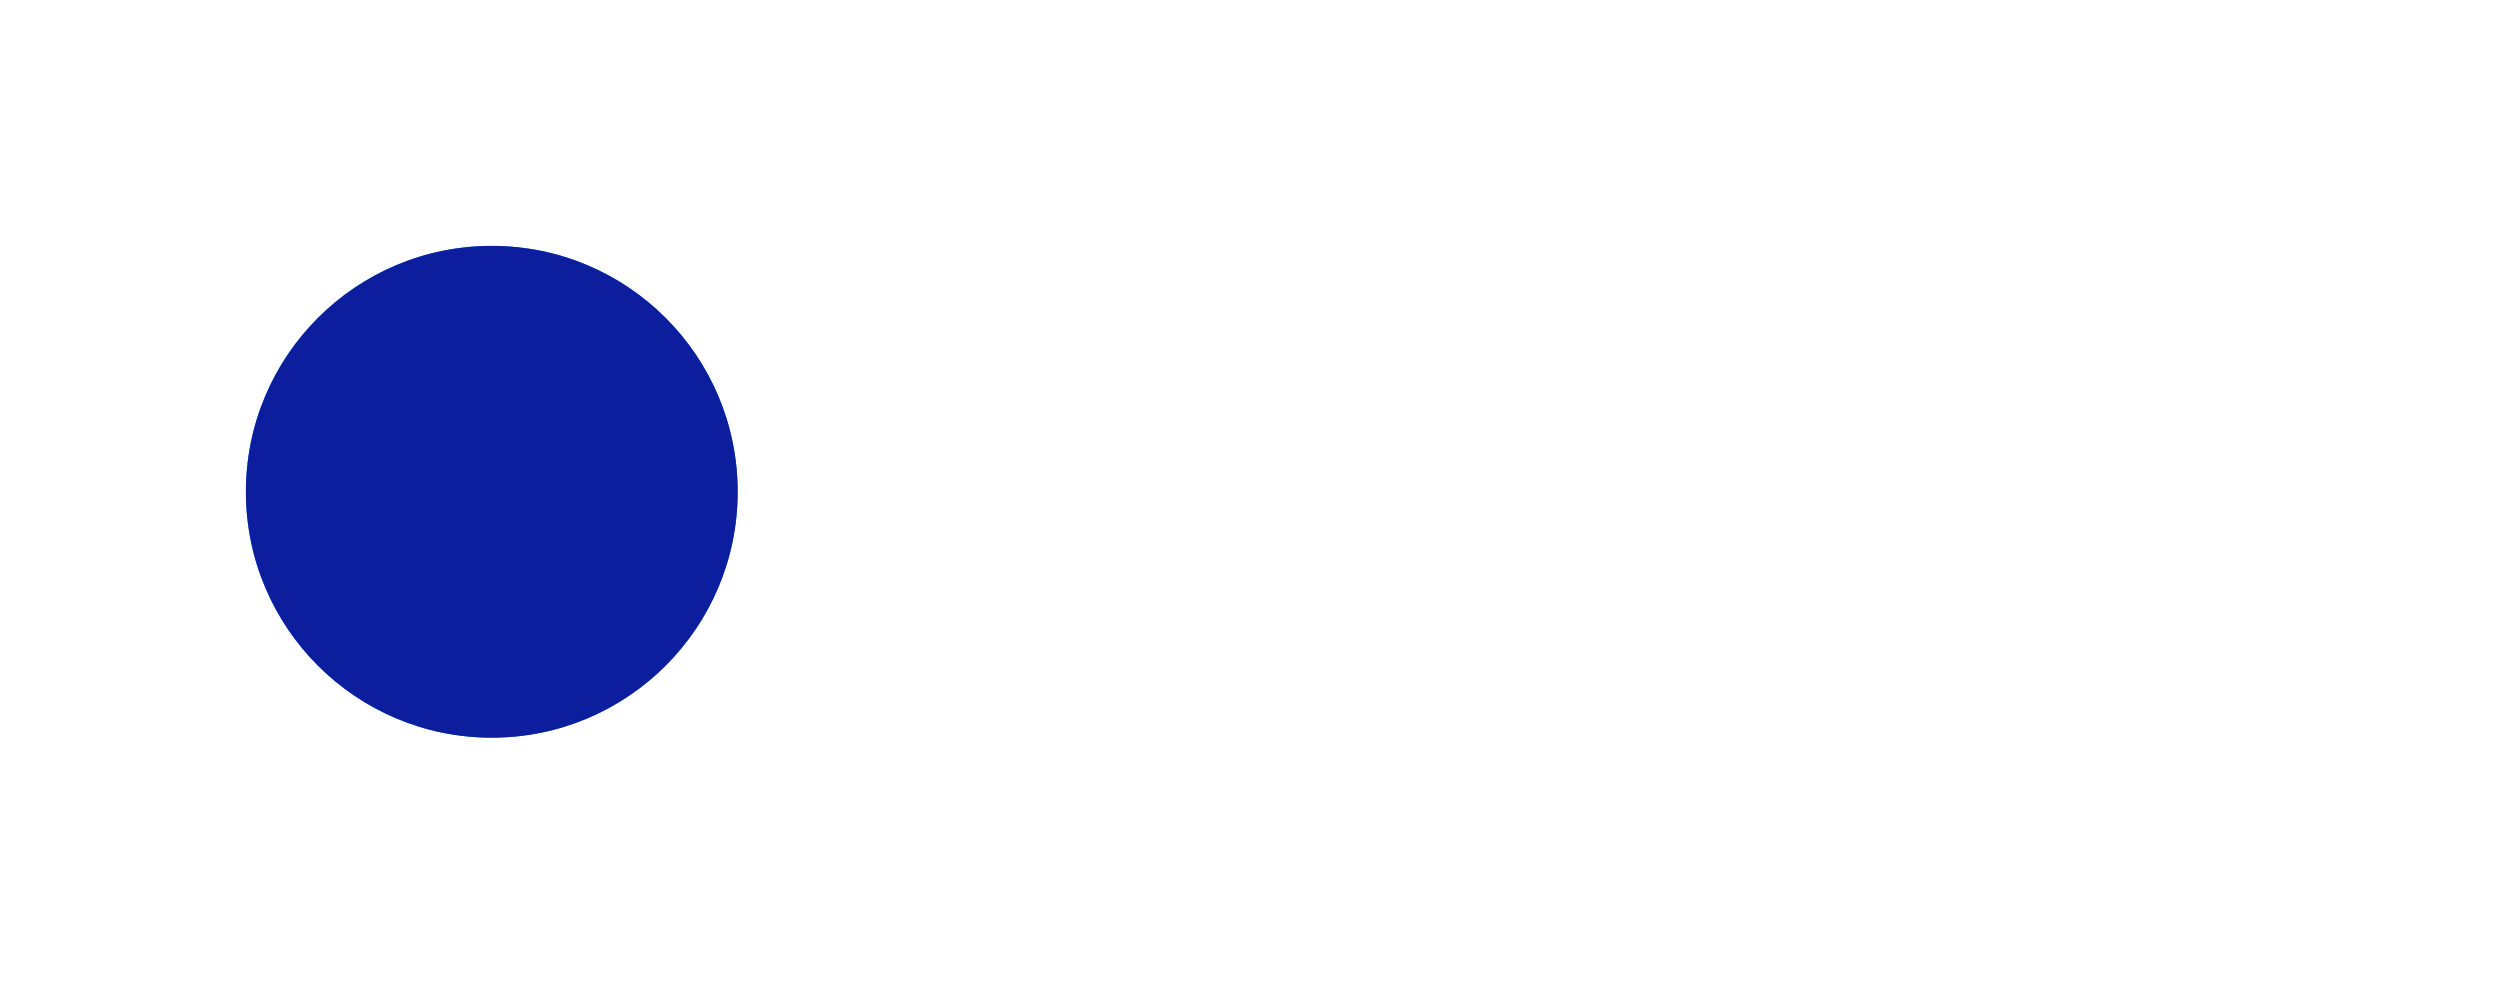
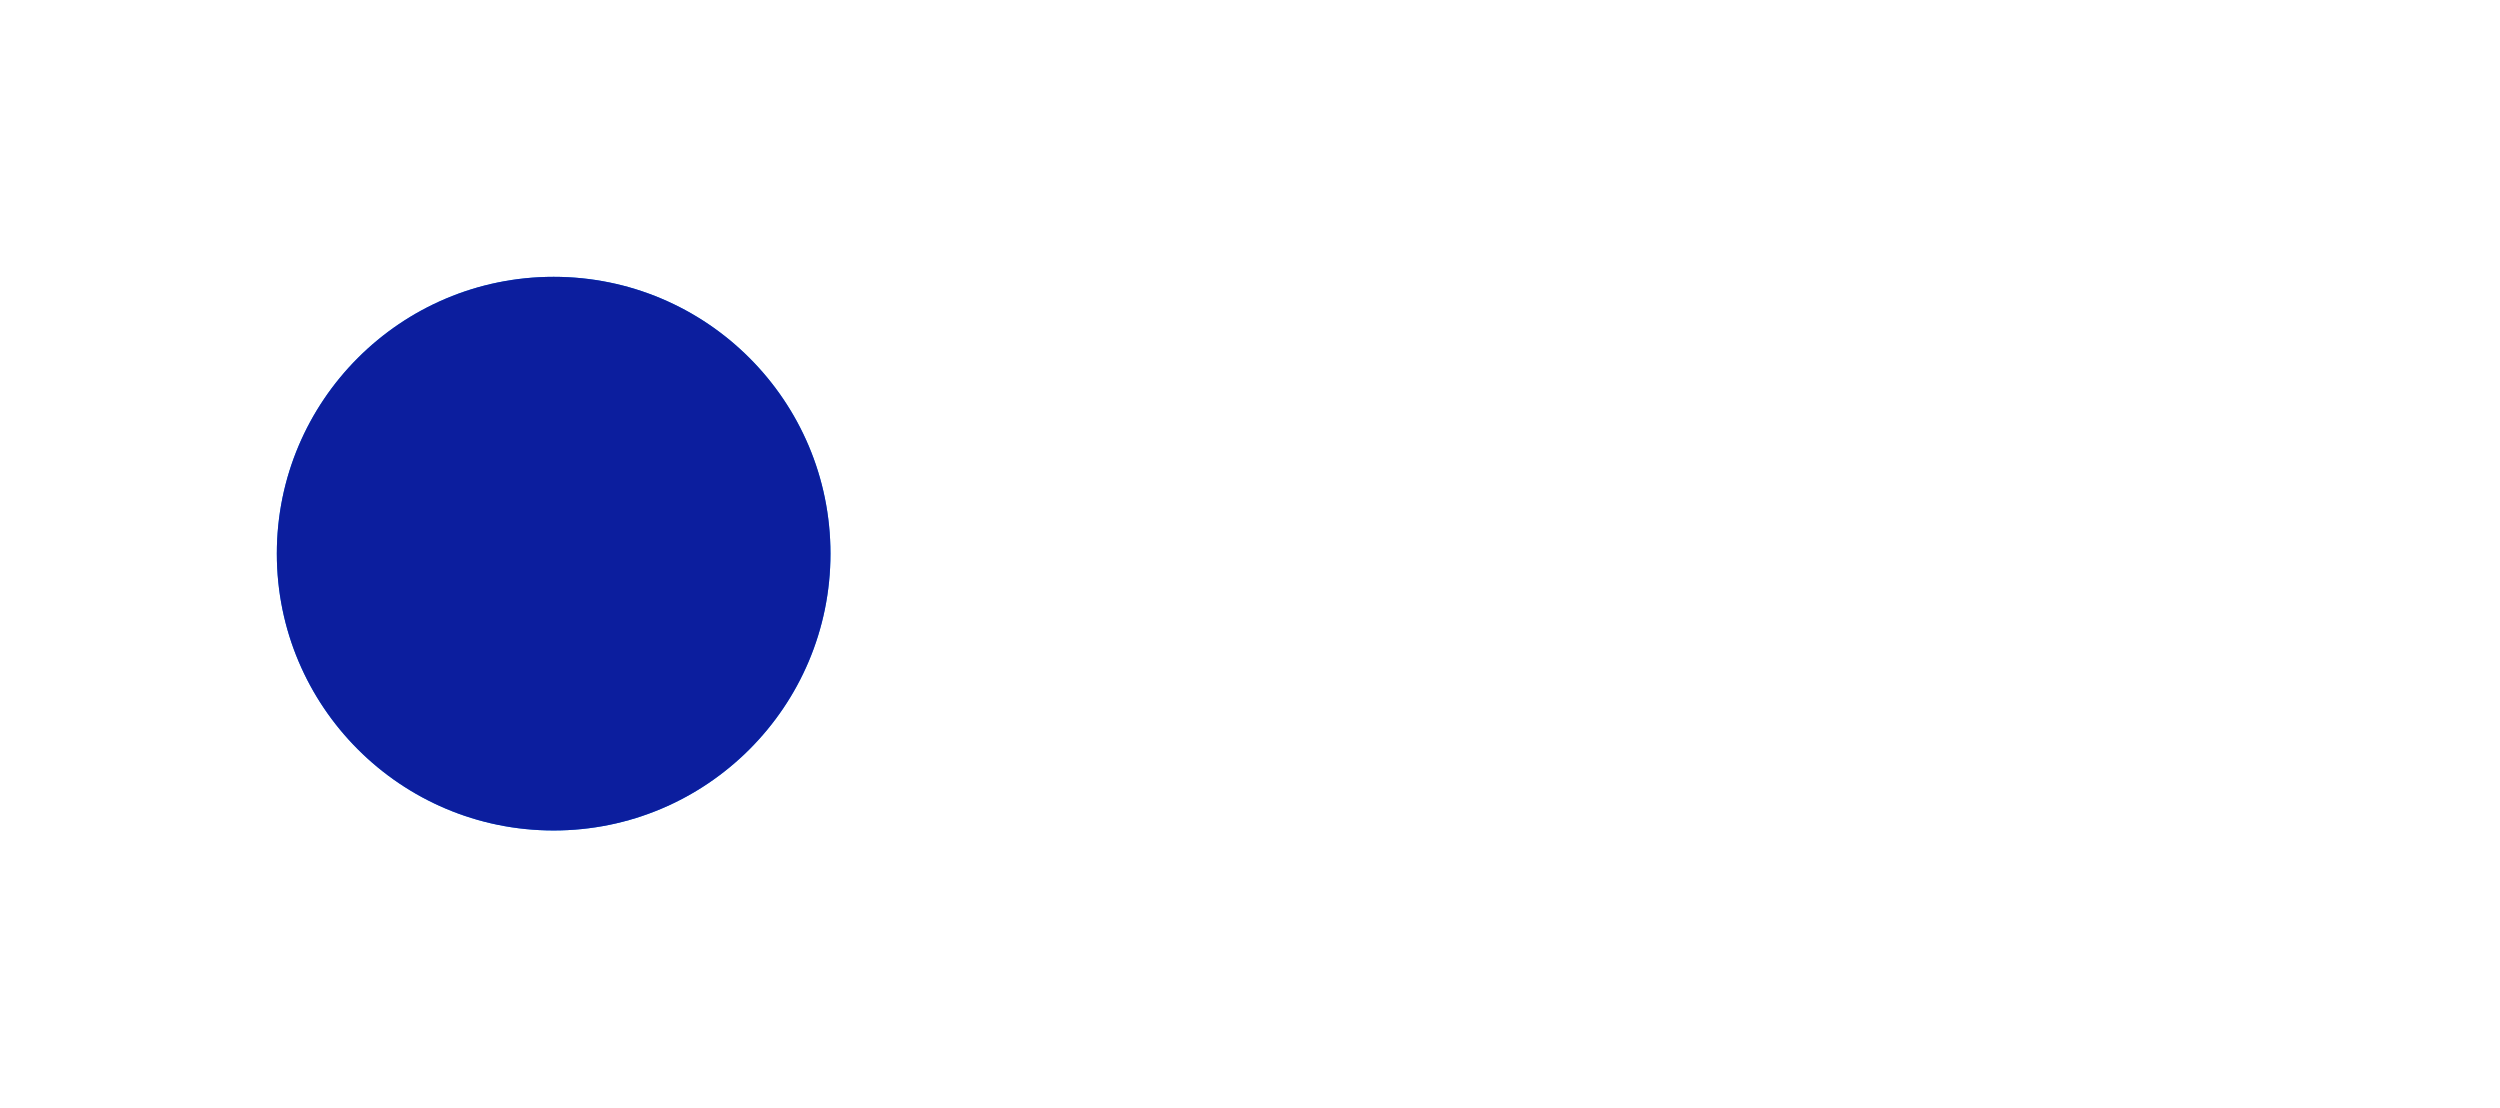
- <svg xmlns="http://www.w3.org/2000/svg" viewBox="-2 -2 10.167 4">
-   <circle r="1" cx="0" cy="0" fill="#1A8AF5" data-avg-speed="3.592233" data-speed="0.16666667, 0.33333337, 0.50000006, 0.6666667, 0.8333334, 0.9999999, 1.1666665, 1.3333331, 1.4999999, 1.6666665, 1.8333336, 1.9999998, 2.166667, 2.333334, 2.4999993, 2.6666663, 2.8333335, 3.0000005, 3.1666658, 3.3333347, 3.5, 3.666669, 3.8333342, 3.9999995, 4.1666684, 4.333334, 4.500003, 4.666664, 4.833333, 5.000002, 5.000002, 5.000002, 5.000002, 5.000002, 5.000002, 5.000002, 5.000002, 5.000002, 5.000002, 4.9999948, 4.9999948, 4.9999948, 4.9999948, 4.9999948, 4.9999948, 4.9999948, 4.9999948, 4.9999948, 4.9999948, 4.9999948, 4.9999948, 4.9999948, 4.9999948, 4.9999948, 4.9999948, 4.9999948, 4.9999948, 4.9999948, 4.9999948, 4.9999948, 4.9999948, 4.9999948, 5.000009, 5.000009, 5.000009, 5.000009, 5.000009, 5.000009, 5.000009, 5.000009, 5.000009, 5.000009, 5.000009, 5.000009, 4.833326, 4.6666713, 4.4999886, 4.333334, 4.1666794, 3.999996, 3.8333414, 3.6666582, 3.5000036, 3.3333204, 3.1666658, 3.0000112, 2.833328, 2.6666734, 2.4999902, 2.3333356, 2.1666527, 1.999998, 1.8333434, 1.6666602, 1.5000056, 1.3333224, 1.1666678, 1.0000134, 0.8333301, 0.6666755, 0.49999234, 0.33333775, 0.16665457">
-     <animate attributeName="cx" dur="4.017s" repeatCount="indefinite" calcMode="discrete" values="0;0.003;0.008;0.017;0.028;0.042;0.058;0.078;0.1;0.125;0.153;0.183;0.217;0.253;0.292;0.333;0.378;0.425;0.475;0.528;0.583;0.642;0.703;0.767;0.833;0.903;0.975;1.05;1.128;1.208;1.292;1.375;1.458;1.542;1.625;1.708;1.792;1.875;1.958;2.042;2.125;2.208;2.292;2.375;2.458;2.542;2.625;2.708;2.792;2.875;2.958;3.042;3.125;3.208;3.292;3.375;3.458;3.542;3.625;3.708;3.792;3.875;3.958;4.042;4.125;4.208;4.292;4.375;4.458;4.542;4.625;4.708;4.792;4.875;4.958;5.039;5.117;5.192;5.264;5.333;5.4;5.464;5.525;5.583;5.639;5.692;5.742;5.789;5.833;5.875;5.914;5.95;5.983;6.014;6.042;6.067;6.089;6.108;6.125;6.139;6.15;6.158;6.164;6.167;6.167;6.167;6.167;6.167;6.167;6.167;6.167;6.167;6.167;6.167;6.167;6.167;6.167;6.167;6.167;6.167;6.167;6.167;6.167;6.167;6.167;6.167;6.167;6.167;6.167;6.167;6.167;6.167;6.167;6.167;6.167;6.167;6.167;6.167;6.167;6.167;6.167;6.167;6.167;6.167;6.167;6.167;6.167;6.167;6.167;6.167;6.167;6.167;6.167;6.167;6.167;6.167;6.167;6.167;6.167;6.167;6.167;6.167;6.167;6.167;6.167;6.167;6.167;6.167;6.167;6.167;6.167;6.167;6.167;6.167;6.167;6.167;6.167;6.167;6.167;6.167;6.167;6.167;6.167;6.167;6.167;6.167;6.167;6.167;6.167;6.167;6.167;6.167;6.167;6.167;6.167;6.167;6.167;6.167;6.167;6.167;6.167;6.167;6.167;6.167;6.167;6.167;6.167;6.167;6.167;6.167;6.167;6.167;6.167;6.167;6.167;6.167;6.167;6.167;6.167;6.167;6.167;6.167;6.167;6.167;6.167;6.167;6.167;6.167;6.167;6.167;6.167;6.167;6.167;6.167;6.167;6.167;6.167;6.167;6.167;6.167;6.167;6.167" />
-     <animate attributeName="cy" dur="4.017s" repeatCount="indefinite" calcMode="discrete" values="0;1.1E-44;3.4E-44;6.6E-44;1.08E-43;1.6E-43;2.2E-43;2.89E-43;3.66E-43;4.5E-43;5.41E-43;6.38E-43;7.4E-43;8.48E-43;9.6E-43;1.075E-42;1.191E-42;1.309E-42;1.428E-42;1.546E-42;1.66E-42;1.773E-42;1.879E-42;1.979E-42;2.07E-42;2.15E-42;2.217E-42;2.267E-42;2.295E-42;2.295E-42;2.256E-42;2.217E-42;2.178E-42;2.137E-42;2.096E-42;2.056E-42;2.015E-42;1.974E-42;1.932E-42;1.89E-42;1.848E-42;1.806E-42;1.763E-42;1.72E-42;1.676E-42;1.633E-42;1.588E-42;1.543E-42;1.498E-42;1.453E-42;1.407E-42;1.36E-42;1.314E-42;1.267E-42;1.219E-42;1.171E-42;1.122E-42;1.073E-42;1.023E-42;9.73E-43;9.2E-43;8.69E-43;8.16E-43;7.61E-43;7.06E-43;6.5E-43;5.93E-43;5.34E-43;4.74E-43;4.12E-43;3.49E-43;2.83E-43;2.13E-43;1.39E-43;7.6E-44;2.7E-44;-1E-44;-3.4E-44;-4.6E-44;-4.6E-44;-3.5E-44;-1.4E-44;1.7E-44;5.7E-44;1.08E-43;1.67E-43;2.34E-43;3.08E-43;3.9E-43;4.76E-43;5.69E-43;6.66E-43;7.67E-43;8.7E-43;9.75E-43;1.082E-42;1.187E-42;1.29E-42;1.39E-42;1.484E-42;1.571E-42;1.647E-42;1.708E-42;1.75E-42;1.761E-42;1.773E-42;1.784E-42;1.795E-42;1.806E-42;1.817E-42;1.829E-42;1.84E-42;1.851E-42;1.862E-42;1.874E-42;1.885E-42;1.896E-42;1.907E-42;1.918E-42;1.93E-42;1.941E-42;1.952E-42;1.963E-42;1.974E-42;1.986E-42;1.997E-42;2.008E-42;2.019E-42;2.03E-42;2.042E-42;2.053E-42;2.064E-42;2.075E-42;2.087E-42;2.098E-42;2.109E-42;2.12E-42;2.131E-42;2.143E-42;2.154E-42;2.165E-42;2.176E-42;2.187E-42;2.199E-42;2.21E-42;2.221E-42;2.232E-42;2.243E-42;2.255E-42;2.266E-42;2.277E-42;2.288E-42;2.3E-42;2.311E-42;2.322E-42;2.333E-42;2.344E-42;2.356E-42;2.367E-42;2.378E-42;2.389E-42;2.4E-42;2.412E-42;2.423E-42;2.434E-42;2.445E-42;2.456E-42;2.468E-42;2.479E-42;2.49E-42;2.501E-42;2.513E-42;2.524E-42;2.535E-42;2.546E-42;2.557E-42;2.569E-42;2.58E-42;2.591E-42;2.602E-42;2.613E-42;2.625E-42;2.636E-42;2.647E-42;2.658E-42;2.67E-42;2.68E-42;2.692E-42;2.703E-42;2.714E-42;2.726E-42;2.737E-42;2.748E-42;2.759E-42;2.77E-42;2.782E-42;2.793E-42;2.804E-42;2.815E-42;2.826E-42;2.838E-42;2.849E-42;2.86E-42;2.871E-42;2.882E-42;2.894E-42;2.905E-42;2.916E-42;2.927E-42;2.939E-42;2.95E-42;2.961E-42;2.972E-42;2.983E-42;2.995E-42;3.006E-42;3.017E-42;3.028E-42;3.04E-42;3.05E-42;3.062E-42;3.073E-42;3.084E-42;3.095E-42;3.107E-42;3.118E-42;3.129E-42;3.14E-42;3.152E-42;3.163E-42;3.174E-42;3.185E-42;3.196E-42;3.208E-42;3.219E-42;3.23E-42;3.241E-42;3.252E-42;3.264E-42;3.275E-42;3.286E-42;3.297E-42" />
+ <svg xmlns="http://www.w3.org/2000/svg" viewBox="-2 -2 9.031 4">
+   <circle r="1" cx="0" cy="0" fill="#1A8AF5" data-avg-speed="3.353703" data-speed="0.16666667, 0.33333337, 0.50000006, 0.6666667, 0.8333334, 0.9999999, 1.1666665, 1.3333331, 1.4999999, 1.6666665, 1.8333336, 1.9999998, 2.166667, 2.333334, 2.4999993, 2.6666663, 2.8333335, 3.0000005, 3.1666658, 3.3333347, 3.5, 3.666669, 3.8333342, 3.9999995, 4.1666684, 4.333334, 4.500003, 4.666664, 4.833333, 5.000002, 5.000002, 5.000002, 5.000002, 5.000002, 5.000002, 5.000002, 5.000002, 5.000002, 5.000002, 4.9999948, 4.9999948, 4.9999948, 4.9999948, 4.9999948, 4.9999948, 4.9999948, 4.9999948, 4.9999948, 4.9999948, 4.9999948, 4.9999948, 4.9999948, 4.9999948, 4.9999948, 4.9999948, 4.9999948, 4.9999948, 4.9999948, 4.9999948, 4.9999948, 4.83334, 4.6666713, 4.500003, 4.333334, 4.1666794, 3.999996, 3.8333414, 3.6666582, 3.5000036, 3.3333204, 3.1666658, 3.0000112, 2.833328, 2.6666734, 2.4999902, 2.3333356, 2.1666527, 1.999998, 1.8333434, 1.8333434, 1.6666602, 1.5000056, 1.3333224, 1.1666678, 1.0000134, 0.8333301, 0.6666755, 0.49999234, 0.33333775, 0.16665457">
+     <animate attributeName="cx" dur="4.017s" repeatCount="indefinite" calcMode="discrete" values="0;0.003;0.008;0.017;0.028;0.042;0.058;0.078;0.1;0.125;0.153;0.183;0.217;0.253;0.292;0.333;0.378;0.425;0.475;0.528;0.583;0.642;0.703;0.767;0.833;0.903;0.975;1.05;1.128;1.208;1.292;1.375;1.458;1.542;1.625;1.708;1.792;1.875;1.958;2.042;2.125;2.208;2.292;2.375;2.458;2.542;2.625;2.708;2.792;2.875;2.958;3.042;3.125;3.208;3.292;3.375;3.458;3.542;3.625;3.708;3.792;3.872;3.95;4.025;4.097;4.167;4.233;4.297;4.358;4.417;4.472;4.525;4.575;4.622;4.667;4.708;4.747;4.783;4.817;4.847;4.878;4.906;4.931;4.953;4.972;4.989;5.003;5.014;5.022;5.028;5.031;5.031;5.031;5.031;5.031;5.031;5.031;5.031;5.031;5.031;5.031;5.031;5.031;5.031;5.031;5.031;5.031;5.031;5.031;5.031;5.031;5.031;5.031;5.031;5.031;5.031;5.031;5.031;5.031;5.031;5.031;5.031;5.031;5.031;5.031;5.031;5.031;5.031;5.031;5.031;5.031;5.031;5.031;5.031;5.031;5.031;5.031;5.031;5.031;5.031;5.031;5.031;5.031;5.031;5.031;5.031;5.031;5.031;5.031;5.031;5.031;5.031;5.031;5.031;5.031;5.031;5.031;5.031;5.031;5.031;5.031;5.031;5.031;5.031;5.031;5.031;5.031;5.031;5.031;5.031;5.031;5.031;5.031;5.031;5.031;5.031;5.031;5.031;5.031;5.031;5.031;5.031;5.031;5.031;5.031;5.031;5.031;5.031;5.031;5.031;5.031;5.031;5.031;5.031;5.031;5.031;5.031;5.031;5.031;5.031;5.031;5.031;5.031;5.031;5.031;5.031;5.031;5.031;5.031;5.031;5.031;5.031;5.031;5.031;5.031;5.031;5.031;5.031;5.031;5.031;5.031;5.031;5.031;5.031;5.031;5.031;5.031;5.031;5.031;5.031;5.031;5.031;5.031;5.031;5.031;5.031;5.031;5.031;5.031;5.031;5.031;5.031" />
+     <animate attributeName="cy" dur="4.017s" repeatCount="indefinite" calcMode="discrete" values="0;1.1E-44;3.4E-44;6.6E-44;1.08E-43;1.6E-43;2.2E-43;2.89E-43;3.66E-43;4.5E-43;5.41E-43;6.38E-43;7.4E-43;8.48E-43;9.6E-43;1.075E-42;1.191E-42;1.309E-42;1.428E-42;1.546E-42;1.66E-42;1.773E-42;1.879E-42;1.979E-42;2.07E-42;2.15E-42;2.217E-42;2.267E-42;2.295E-42;2.295E-42;2.256E-42;2.217E-42;2.178E-42;2.137E-42;2.096E-42;2.056E-42;2.015E-42;1.974E-42;1.932E-42;1.89E-42;1.848E-42;1.806E-42;1.763E-42;1.72E-42;1.676E-42;1.633E-42;1.588E-42;1.543E-42;1.498E-42;1.453E-42;1.407E-42;1.36E-42;1.314E-42;1.267E-42;1.219E-42;1.171E-42;1.122E-42;1.073E-42;1.023E-42;9.73E-43;9.2E-43;8.81E-43;8.55E-43;8.41E-43;8.38E-43;8.46E-43;8.66E-43;8.95E-43;9.35E-43;9.84E-43;1.041E-42;1.107E-42;1.181E-42;1.263E-42;1.35E-42;1.442E-42;1.54E-42;1.642E-42;1.747E-42;1.855E-42;1.974E-42;2.094E-42;2.213E-42;2.329E-42;2.442E-42;2.55E-42;2.651E-42;2.744E-42;2.824E-42;2.888E-42;2.932E-42;2.943E-42;2.954E-42;2.965E-42;2.976E-42;2.988E-42;2.999E-42;3.01E-42;3.021E-42;3.032E-42;3.044E-42;3.055E-42;3.066E-42;3.077E-42;3.088E-42;3.1E-42;3.111E-42;3.122E-42;3.133E-42;3.145E-42;3.156E-42;3.167E-42;3.178E-42;3.19E-42;3.2E-42;3.212E-42;3.223E-42;3.234E-42;3.245E-42;3.257E-42;3.268E-42;3.279E-42;3.29E-42;3.301E-42;3.313E-42;3.324E-42;3.335E-42;3.346E-42;3.358E-42;3.369E-42;3.38E-42;3.391E-42;3.402E-42;3.414E-42;3.425E-42;3.436E-42;3.447E-42;3.458E-42;3.47E-42;3.481E-42;3.492E-42;3.503E-42;3.514E-42;3.526E-42;3.537E-42;3.548E-42;3.559E-42;3.57E-42;3.582E-42;3.593E-42;3.604E-42;3.615E-42;3.627E-42;3.638E-42;3.649E-42;3.66E-42;3.671E-42;3.683E-42;3.694E-42;3.705E-42;3.716E-42;3.727E-42;3.739E-42;3.75E-42;3.761E-42;3.772E-42;3.784E-42;3.795E-42;3.806E-42;3.817E-42;3.828E-42;3.84E-42;3.851E-42;3.862E-42;3.873E-42;3.884E-42;3.896E-42;3.907E-42;3.918E-42;3.929E-42;3.94E-42;3.952E-42;3.963E-42;3.974E-42;3.985E-42;3.997E-42;4.008E-42;4.019E-42;4.03E-42;4.041E-42;4.053E-42;4.064E-42;4.075E-42;4.086E-42;4.097E-42;4.109E-42;4.12E-42;4.131E-42;4.142E-42;4.153E-42;4.165E-42;4.176E-42;4.187E-42;4.198E-42;4.21E-42;4.221E-42;4.232E-42;4.243E-42;4.254E-42;4.266E-42;4.277E-42;4.288E-42;4.299E-42;4.31E-42;4.322E-42;4.333E-42;4.344E-42;4.355E-42;4.366E-42;4.378E-42;4.389E-42;4.4E-42;4.411E-42;4.422E-42;4.434E-42;4.445E-42;4.456E-42;4.467E-42;4.479E-42;4.49E-42;4.501E-42;4.512E-42;4.523E-42;4.535E-42;4.546E-42;4.557E-42;4.568E-42;4.58E-42;4.59E-42;4.602E-42;4.613E-42;4.624E-42" />
  </circle>
-   <circle r="1" cx="0" cy="0" fill="#0C1E9E" data-avg-speed="3.592233" data-speed="0.16666667, 0.33333337, 0.50000006, 0.6666667, 0.8333334, 0.9999999, 1.1666665, 1.3333331, 1.4999999, 1.6666665, 1.8333336, 1.9999998, 2.166667, 2.333334, 2.4999993, 2.6666663, 2.8333335, 3.0000005, 3.1666658, 3.3333347, 3.5, 3.666669, 3.8333342, 3.9999995, 4.1666684, 4.333334, 4.500003, 4.666664, 4.833333, 5.000002, 5.000002, 5.000002, 5.000002, 5.000002, 5.000002, 5.000002, 5.000002, 5.000002, 5.000002, 4.9999948, 4.9999948, 4.9999948, 4.9999948, 4.9999948, 4.9999948, 4.9999948, 4.9999948, 4.9999948, 4.9999948, 4.9999948, 4.9999948, 4.9999948, 4.9999948, 4.9999948, 4.9999948, 4.9999948, 4.9999948, 4.9999948, 4.9999948, 4.9999948, 4.9999948, 4.9999948, 5.000009, 5.000009, 5.000009, 5.000009, 5.000009, 5.000009, 5.000009, 5.000009, 5.000009, 5.000009, 5.000009, 5.000009, 4.833326, 4.6666713, 4.4999886, 4.333334, 4.1666794, 3.999996, 3.8333414, 3.6666582, 3.5000036, 3.3333204, 3.1666658, 3.0000112, 2.833328, 2.6666734, 2.4999902, 2.3333356, 2.1666527, 1.999998, 1.8333434, 1.6666602, 1.5000056, 1.3333224, 1.1666678, 1.0000134, 0.8333301, 0.6666755, 0.49999234, 0.33333775, 0.16665457">
-     <animate attributeName="cx" dur="4.017s" repeatCount="indefinite" calcMode="discrete" values="0;0.003;0.008;0.017;0.028;0.042;0.058;0.078;0.1;0.125;0.153;0.183;0.217;0.253;0.292;0.333;0.378;0.425;0.475;0.528;0.583;0.642;0.703;0.767;0.833;0.903;0.975;1.05;1.128;1.208;1.292;1.375;1.458;1.542;1.625;1.708;1.792;1.875;1.958;2.042;2.125;2.208;2.292;2.375;2.458;2.542;2.625;2.708;2.792;2.875;2.958;3.042;3.125;3.208;3.292;3.375;3.458;3.542;3.625;3.708;3.792;3.875;3.958;4.042;4.125;4.208;4.292;4.375;4.458;4.542;4.625;4.708;4.792;4.875;4.958;5.039;5.117;5.192;5.264;5.333;5.4;5.464;5.525;5.583;5.639;5.692;5.742;5.789;5.833;5.875;5.914;5.95;5.983;6.014;6.042;6.067;6.089;6.108;6.125;6.139;6.15;6.158;6.164;6.167;6.167;6.167;6.167;6.167;6.167;6.167;6.167;6.167;6.167;6.167;6.167;6.167;6.167;6.167;6.167;6.167;6.167;6.167;6.167;6.167;6.167;6.167;6.167;6.167;6.167;6.167;6.167;6.167;6.167;6.167;6.167;6.167;6.167;6.167;6.167;6.167;6.167;6.167;6.167;6.167;6.167;6.167;6.167;6.167;6.167;6.167;6.167;6.167;6.167;6.167;6.167;6.167;6.167;6.167;6.167;6.167;6.167;6.167;6.167;6.167;6.167;6.167;6.167;6.167;6.167;6.167;6.167;6.167;6.167;6.167;6.167;6.167;6.167;6.167;6.167;6.167;6.167;6.167;6.167;6.167;6.167;6.167;6.167;6.167;6.167;6.167;6.167;6.167;6.167;6.167;6.167;6.167;6.167;6.167;6.167;6.167;6.167;6.167;6.167;6.167;6.167;6.167;6.167;6.167;6.167;6.167;6.167;6.167;6.167;6.167;6.167;6.167;6.167;6.167;6.167;6.167;6.167;6.167;6.167;6.167;6.167;6.167;6.167;6.167;6.167;6.167;6.167;6.167;6.167;6.167;6.167;6.167;6.167;6.167;6.167;6.167;6.167;6.167" />
-     <animate attributeName="cy" dur="4.017s" repeatCount="indefinite" calcMode="discrete" values="0;1.1E-44;3.4E-44;6.6E-44;1.08E-43;1.6E-43;2.2E-43;2.89E-43;3.66E-43;4.5E-43;5.41E-43;6.38E-43;7.4E-43;8.48E-43;9.6E-43;1.075E-42;1.191E-42;1.309E-42;1.428E-42;1.546E-42;1.66E-42;1.773E-42;1.879E-42;1.979E-42;2.07E-42;2.15E-42;2.217E-42;2.267E-42;2.295E-42;2.295E-42;2.256E-42;2.217E-42;2.178E-42;2.137E-42;2.096E-42;2.056E-42;2.015E-42;1.974E-42;1.932E-42;1.89E-42;1.848E-42;1.806E-42;1.763E-42;1.72E-42;1.676E-42;1.633E-42;1.588E-42;1.543E-42;1.498E-42;1.453E-42;1.407E-42;1.36E-42;1.314E-42;1.267E-42;1.219E-42;1.171E-42;1.122E-42;1.073E-42;1.023E-42;9.73E-43;9.2E-43;8.69E-43;8.16E-43;7.61E-43;7.06E-43;6.5E-43;5.93E-43;5.34E-43;4.74E-43;4.12E-43;3.49E-43;2.83E-43;2.13E-43;1.39E-43;7.6E-44;2.7E-44;-1E-44;-3.4E-44;-4.6E-44;-4.6E-44;-3.5E-44;-1.4E-44;1.7E-44;5.7E-44;1.08E-43;1.67E-43;2.34E-43;3.08E-43;3.9E-43;4.76E-43;5.69E-43;6.66E-43;7.67E-43;8.7E-43;9.75E-43;1.082E-42;1.187E-42;1.29E-42;1.39E-42;1.484E-42;1.571E-42;1.647E-42;1.708E-42;1.75E-42;1.761E-42;1.773E-42;1.784E-42;1.795E-42;1.806E-42;1.817E-42;1.829E-42;1.84E-42;1.851E-42;1.862E-42;1.874E-42;1.885E-42;1.896E-42;1.907E-42;1.918E-42;1.93E-42;1.941E-42;1.952E-42;1.963E-42;1.974E-42;1.986E-42;1.997E-42;2.008E-42;2.019E-42;2.03E-42;2.042E-42;2.053E-42;2.064E-42;2.075E-42;2.087E-42;2.098E-42;2.109E-42;2.12E-42;2.131E-42;2.143E-42;2.154E-42;2.165E-42;2.176E-42;2.187E-42;2.199E-42;2.21E-42;2.221E-42;2.232E-42;2.243E-42;2.255E-42;2.266E-42;2.277E-42;2.288E-42;2.3E-42;2.311E-42;2.322E-42;2.333E-42;2.344E-42;2.356E-42;2.367E-42;2.378E-42;2.389E-42;2.4E-42;2.412E-42;2.423E-42;2.434E-42;2.445E-42;2.456E-42;2.468E-42;2.479E-42;2.49E-42;2.501E-42;2.513E-42;2.524E-42;2.535E-42;2.546E-42;2.557E-42;2.569E-42;2.58E-42;2.591E-42;2.602E-42;2.613E-42;2.625E-42;2.636E-42;2.647E-42;2.658E-42;2.67E-42;2.68E-42;2.692E-42;2.703E-42;2.714E-42;2.726E-42;2.737E-42;2.748E-42;2.759E-42;2.77E-42;2.782E-42;2.793E-42;2.804E-42;2.815E-42;2.826E-42;2.838E-42;2.849E-42;2.86E-42;2.871E-42;2.882E-42;2.894E-42;2.905E-42;2.916E-42;2.927E-42;2.939E-42;2.95E-42;2.961E-42;2.972E-42;2.983E-42;2.995E-42;3.006E-42;3.017E-42;3.028E-42;3.04E-42;3.05E-42;3.062E-42;3.073E-42;3.084E-42;3.095E-42;3.107E-42;3.118E-42;3.129E-42;3.14E-42;3.152E-42;3.163E-42;3.174E-42;3.185E-42;3.196E-42;3.208E-42;3.219E-42;3.23E-42;3.241E-42;3.252E-42;3.264E-42;3.275E-42;3.286E-42;3.297E-42" />
+   <circle r="1" cx="0" cy="0" fill="#0C1E9E" data-avg-speed="3.353703" data-speed="0.16666667, 0.33333337, 0.50000006, 0.6666667, 0.8333334, 0.9999999, 1.1666665, 1.3333331, 1.4999999, 1.6666665, 1.8333336, 1.9999998, 2.166667, 2.333334, 2.4999993, 2.6666663, 2.8333335, 3.0000005, 3.1666658, 3.3333347, 3.5, 3.666669, 3.8333342, 3.9999995, 4.1666684, 4.333334, 4.500003, 4.666664, 4.833333, 5.000002, 5.000002, 5.000002, 5.000002, 5.000002, 5.000002, 5.000002, 5.000002, 5.000002, 5.000002, 4.9999948, 4.9999948, 4.9999948, 4.9999948, 4.9999948, 4.9999948, 4.9999948, 4.9999948, 4.9999948, 4.9999948, 4.9999948, 4.9999948, 4.9999948, 4.9999948, 4.9999948, 4.9999948, 4.9999948, 4.9999948, 4.9999948, 4.9999948, 4.9999948, 4.83334, 4.6666713, 4.500003, 4.333334, 4.1666794, 3.999996, 3.8333414, 3.6666582, 3.5000036, 3.3333204, 3.1666658, 3.0000112, 2.833328, 2.6666734, 2.4999902, 2.3333356, 2.1666527, 1.999998, 1.8333434, 1.8333434, 1.6666602, 1.5000056, 1.3333224, 1.1666678, 1.0000134, 0.8333301, 0.6666755, 0.49999234, 0.33333775, 0.16665457">
+     <animate attributeName="cx" dur="4.017s" repeatCount="indefinite" calcMode="discrete" values="0;0.003;0.008;0.017;0.028;0.042;0.058;0.078;0.1;0.125;0.153;0.183;0.217;0.253;0.292;0.333;0.378;0.425;0.475;0.528;0.583;0.642;0.703;0.767;0.833;0.903;0.975;1.05;1.128;1.208;1.292;1.375;1.458;1.542;1.625;1.708;1.792;1.875;1.958;2.042;2.125;2.208;2.292;2.375;2.458;2.542;2.625;2.708;2.792;2.875;2.958;3.042;3.125;3.208;3.292;3.375;3.458;3.542;3.625;3.708;3.792;3.872;3.95;4.025;4.097;4.167;4.233;4.297;4.358;4.417;4.472;4.525;4.575;4.622;4.667;4.708;4.747;4.783;4.817;4.847;4.878;4.906;4.931;4.953;4.972;4.989;5.003;5.014;5.022;5.028;5.031;5.031;5.031;5.031;5.031;5.031;5.031;5.031;5.031;5.031;5.031;5.031;5.031;5.031;5.031;5.031;5.031;5.031;5.031;5.031;5.031;5.031;5.031;5.031;5.031;5.031;5.031;5.031;5.031;5.031;5.031;5.031;5.031;5.031;5.031;5.031;5.031;5.031;5.031;5.031;5.031;5.031;5.031;5.031;5.031;5.031;5.031;5.031;5.031;5.031;5.031;5.031;5.031;5.031;5.031;5.031;5.031;5.031;5.031;5.031;5.031;5.031;5.031;5.031;5.031;5.031;5.031;5.031;5.031;5.031;5.031;5.031;5.031;5.031;5.031;5.031;5.031;5.031;5.031;5.031;5.031;5.031;5.031;5.031;5.031;5.031;5.031;5.031;5.031;5.031;5.031;5.031;5.031;5.031;5.031;5.031;5.031;5.031;5.031;5.031;5.031;5.031;5.031;5.031;5.031;5.031;5.031;5.031;5.031;5.031;5.031;5.031;5.031;5.031;5.031;5.031;5.031;5.031;5.031;5.031;5.031;5.031;5.031;5.031;5.031;5.031;5.031;5.031;5.031;5.031;5.031;5.031;5.031;5.031;5.031;5.031;5.031;5.031;5.031;5.031;5.031;5.031;5.031;5.031;5.031;5.031;5.031;5.031;5.031;5.031;5.031;5.031" />
+     <animate attributeName="cy" dur="4.017s" repeatCount="indefinite" calcMode="discrete" values="0;1.1E-44;3.4E-44;6.6E-44;1.08E-43;1.6E-43;2.2E-43;2.89E-43;3.66E-43;4.5E-43;5.41E-43;6.38E-43;7.4E-43;8.48E-43;9.6E-43;1.075E-42;1.191E-42;1.309E-42;1.428E-42;1.546E-42;1.66E-42;1.773E-42;1.879E-42;1.979E-42;2.07E-42;2.15E-42;2.217E-42;2.267E-42;2.295E-42;2.295E-42;2.256E-42;2.217E-42;2.178E-42;2.137E-42;2.096E-42;2.056E-42;2.015E-42;1.974E-42;1.932E-42;1.89E-42;1.848E-42;1.806E-42;1.763E-42;1.72E-42;1.676E-42;1.633E-42;1.588E-42;1.543E-42;1.498E-42;1.453E-42;1.407E-42;1.36E-42;1.314E-42;1.267E-42;1.219E-42;1.171E-42;1.122E-42;1.073E-42;1.023E-42;9.73E-43;9.2E-43;8.81E-43;8.55E-43;8.41E-43;8.38E-43;8.46E-43;8.66E-43;8.95E-43;9.35E-43;9.84E-43;1.041E-42;1.107E-42;1.181E-42;1.263E-42;1.35E-42;1.442E-42;1.54E-42;1.642E-42;1.747E-42;1.855E-42;1.974E-42;2.094E-42;2.213E-42;2.329E-42;2.442E-42;2.55E-42;2.651E-42;2.744E-42;2.824E-42;2.888E-42;2.932E-42;2.943E-42;2.954E-42;2.965E-42;2.976E-42;2.988E-42;2.999E-42;3.01E-42;3.021E-42;3.032E-42;3.044E-42;3.055E-42;3.066E-42;3.077E-42;3.088E-42;3.1E-42;3.111E-42;3.122E-42;3.133E-42;3.145E-42;3.156E-42;3.167E-42;3.178E-42;3.19E-42;3.2E-42;3.212E-42;3.223E-42;3.234E-42;3.245E-42;3.257E-42;3.268E-42;3.279E-42;3.29E-42;3.301E-42;3.313E-42;3.324E-42;3.335E-42;3.346E-42;3.358E-42;3.369E-42;3.38E-42;3.391E-42;3.402E-42;3.414E-42;3.425E-42;3.436E-42;3.447E-42;3.458E-42;3.47E-42;3.481E-42;3.492E-42;3.503E-42;3.514E-42;3.526E-42;3.537E-42;3.548E-42;3.559E-42;3.57E-42;3.582E-42;3.593E-42;3.604E-42;3.615E-42;3.627E-42;3.638E-42;3.649E-42;3.66E-42;3.671E-42;3.683E-42;3.694E-42;3.705E-42;3.716E-42;3.727E-42;3.739E-42;3.75E-42;3.761E-42;3.772E-42;3.784E-42;3.795E-42;3.806E-42;3.817E-42;3.828E-42;3.84E-42;3.851E-42;3.862E-42;3.873E-42;3.884E-42;3.896E-42;3.907E-42;3.918E-42;3.929E-42;3.94E-42;3.952E-42;3.963E-42;3.974E-42;3.985E-42;3.997E-42;4.008E-42;4.019E-42;4.03E-42;4.041E-42;4.053E-42;4.064E-42;4.075E-42;4.086E-42;4.097E-42;4.109E-42;4.12E-42;4.131E-42;4.142E-42;4.153E-42;4.165E-42;4.176E-42;4.187E-42;4.198E-42;4.21E-42;4.221E-42;4.232E-42;4.243E-42;4.254E-42;4.266E-42;4.277E-42;4.288E-42;4.299E-42;4.31E-42;4.322E-42;4.333E-42;4.344E-42;4.355E-42;4.366E-42;4.378E-42;4.389E-42;4.4E-42;4.411E-42;4.422E-42;4.434E-42;4.445E-42;4.456E-42;4.467E-42;4.479E-42;4.49E-42;4.501E-42;4.512E-42;4.523E-42;4.535E-42;4.546E-42;4.557E-42;4.568E-42;4.58E-42;4.59E-42;4.602E-42;4.613E-42;4.624E-42" />
  </circle>
</svg>
